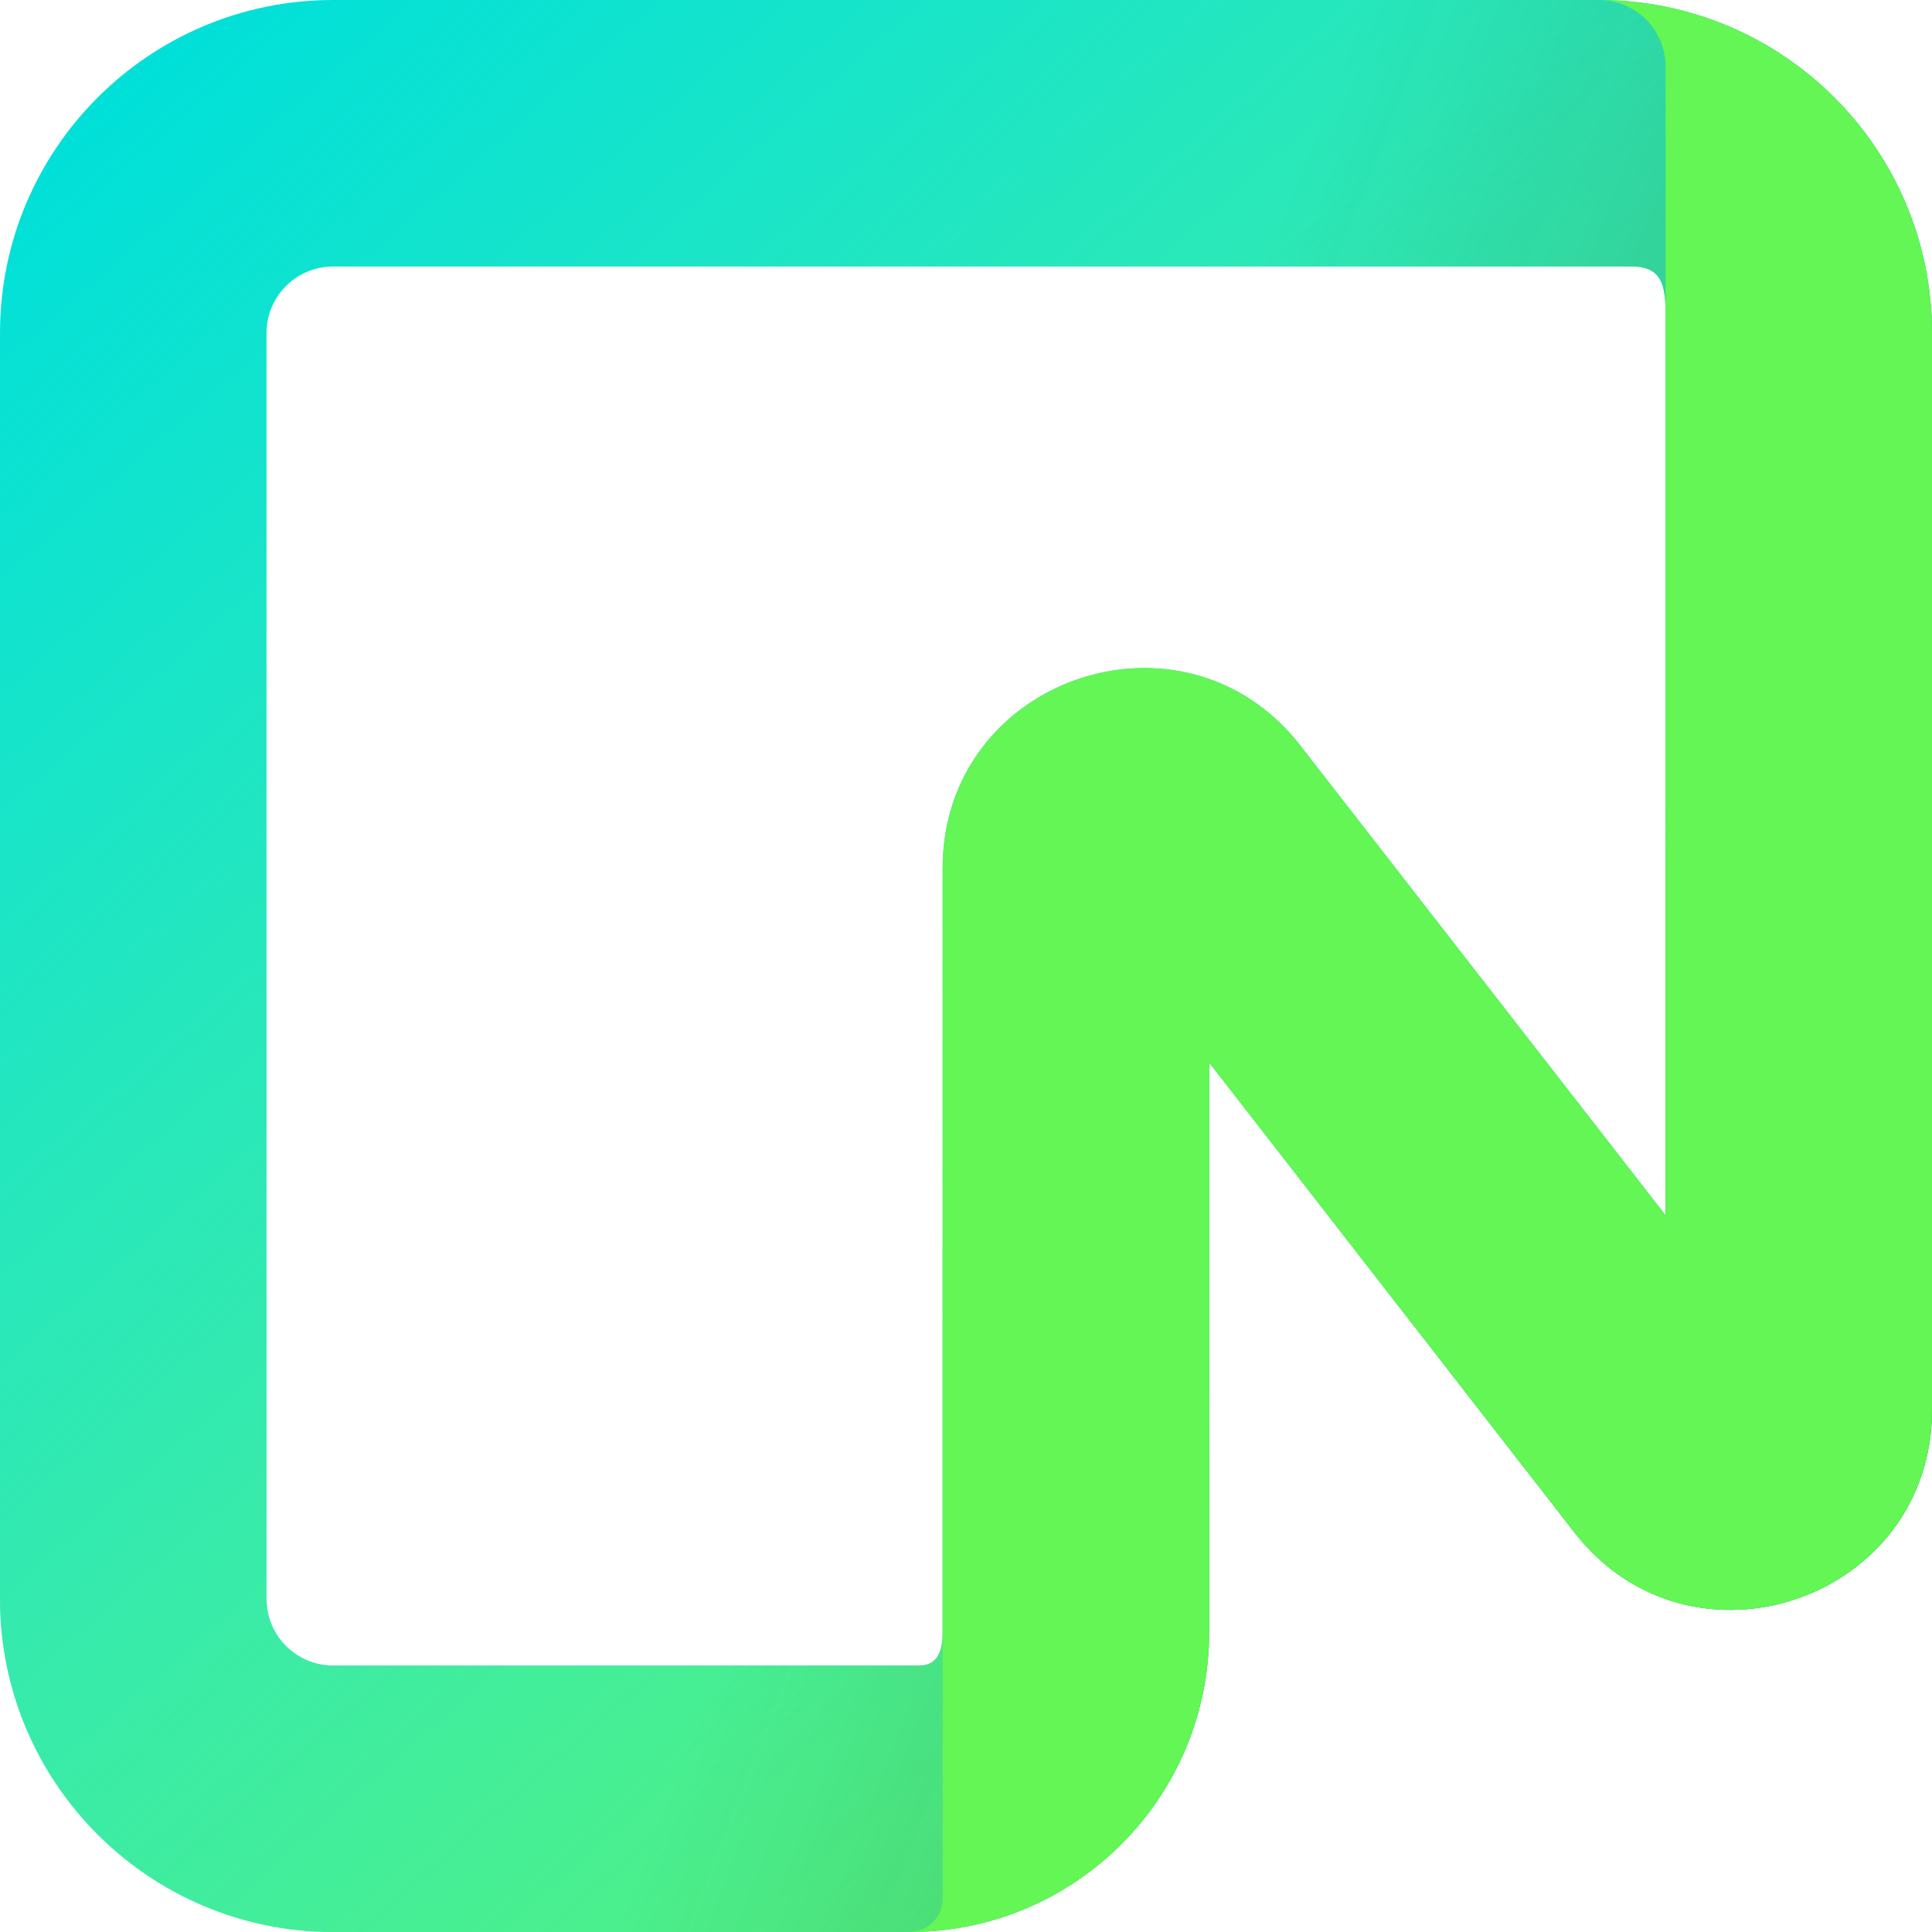
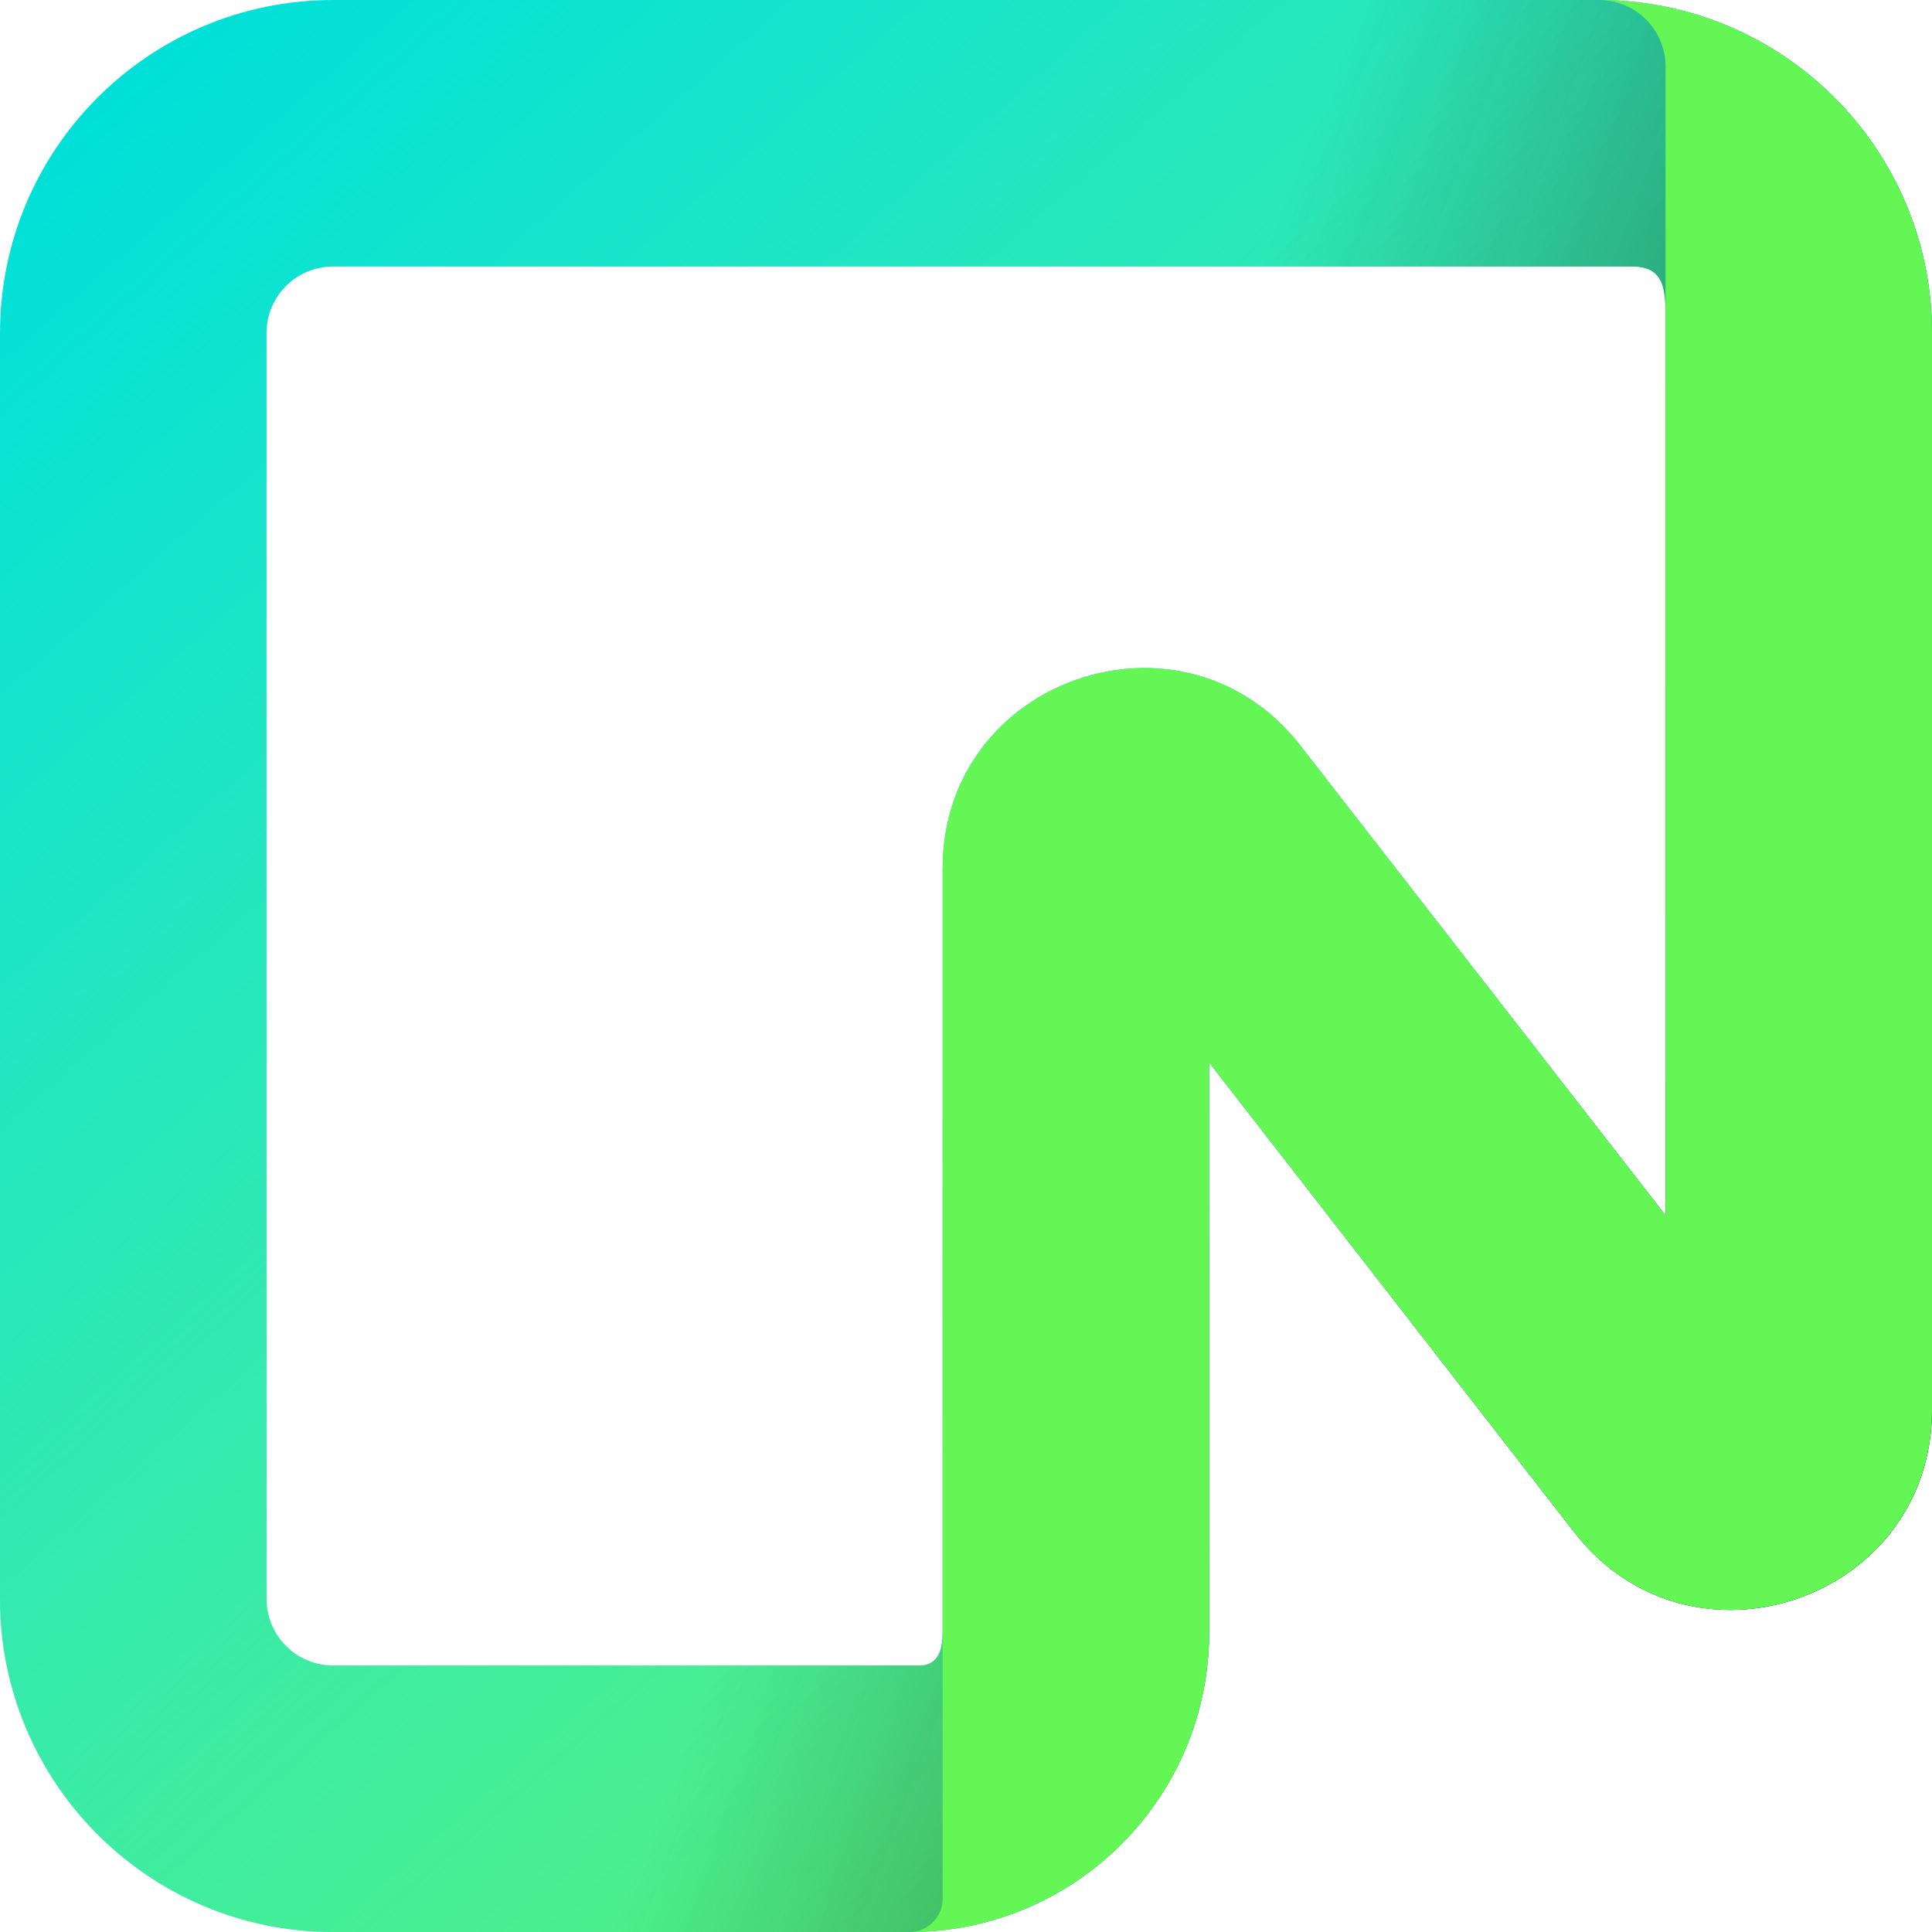
<svg xmlns="http://www.w3.org/2000/svg" viewBox="0 0 256 256" width="256" height="256" preserveAspectRatio="xMidYMid">
  <defs>
    <linearGradient id="a" x1="100%" x2="12.069%" y1="100%" y2="0%">
      <stop offset="0%" stop-color="#62F755" />
      <stop offset="100%" stop-color="#8FF986" stop-opacity="0" />
    </linearGradient>
    <linearGradient id="b" x1="100%" x2="40.603%" y1="100%" y2="76.897%">
      <stop offset="0%" stop-opacity=".9" />
      <stop offset="100%" stop-color="#1A1A1A" stop-opacity="0" />
    </linearGradient>
  </defs>
  <path fill="#00E0D9" d="M0 44.139C0 19.762 19.762 0 44.139 0H211.86C236.238 0 256 19.762 256 44.139v142.649c0 25.216-31.915 36.16-47.388 16.256l-48.392-62.251v75.484c0 21.939-17.784 39.723-39.722 39.723h-76.36C19.763 256 0 236.238 0 211.861V44.14Zm44.139-8.825c-4.879 0-8.825 3.946-8.825 8.818v167.73c0 4.878 3.946 8.831 8.818 8.831h77.688c2.44 0 3.087-1.977 3.087-4.416v-101.22c0-25.222 31.914-36.166 47.395-16.255l48.391 62.243V44.14c0-4.879.455-8.825-4.416-8.825H44.14Z" />
  <path fill="url(#a)" d="M0 44.139C0 19.762 19.762 0 44.139 0H211.86C236.238 0 256 19.762 256 44.139v142.649c0 25.216-31.915 36.16-47.388 16.256l-48.392-62.251v75.484c0 21.939-17.784 39.723-39.722 39.723h-76.36C19.763 256 0 236.238 0 211.861V44.14Zm44.139-8.825c-4.879 0-8.825 3.946-8.825 8.818v167.73c0 4.878 3.946 8.831 8.818 8.831h77.688c2.44 0 3.087-1.977 3.087-4.416v-101.22c0-25.222 31.914-36.166 47.395-16.255l48.391 62.243V44.14c0-4.879.455-8.825-4.416-8.825H44.14Z" />
-   <path fill="url(#b)" fill-opacity=".4" d="M0 44.139C0 19.762 19.762 0 44.139 0H211.86C236.238 0 256 19.762 256 44.139v142.649c0 25.216-31.915 36.16-47.388 16.256l-48.392-62.251v75.484c0 21.939-17.784 39.723-39.722 39.723h-76.36C19.763 256 0 236.238 0 211.861V44.14Zm44.139-8.825c-4.879 0-8.825 3.946-8.825 8.818v167.73c0 4.878 3.946 8.831 8.818 8.831h77.688c2.44 0 3.087-1.977 3.087-4.416v-101.22c0-25.222 31.914-36.166 47.395-16.255l48.391 62.243V44.14c0-4.879.455-8.825-4.416-8.825H44.14Z" />
+   <path fill="url(#b)" fillOpacity=".4" d="M0 44.139C0 19.762 19.762 0 44.139 0H211.86C236.238 0 256 19.762 256 44.139v142.649c0 25.216-31.915 36.16-47.388 16.256l-48.392-62.251v75.484c0 21.939-17.784 39.723-39.722 39.723h-76.36C19.763 256 0 236.238 0 211.861V44.14Zm44.139-8.825c-4.879 0-8.825 3.946-8.825 8.818v167.73c0 4.878 3.946 8.831 8.818 8.831h77.688c2.44 0 3.087-1.977 3.087-4.416v-101.22c0-25.222 31.914-36.166 47.395-16.255l48.391 62.243V44.14c0-4.879.455-8.825-4.416-8.825H44.14Z" />
  <path fill="#63F655" d="M211.861 0C236.238 0 256 19.762 256 44.139v142.649c0 25.216-31.915 36.16-47.388 16.256l-48.392-62.251v75.484c0 21.939-17.784 39.723-39.722 39.723a4.409 4.409 0 0 0 4.409-4.409V115.058c0-25.223 31.914-36.167 47.395-16.256l48.391 62.243V8.825c0-4.871-3.953-8.825-8.832-8.825Z" />
</svg>
